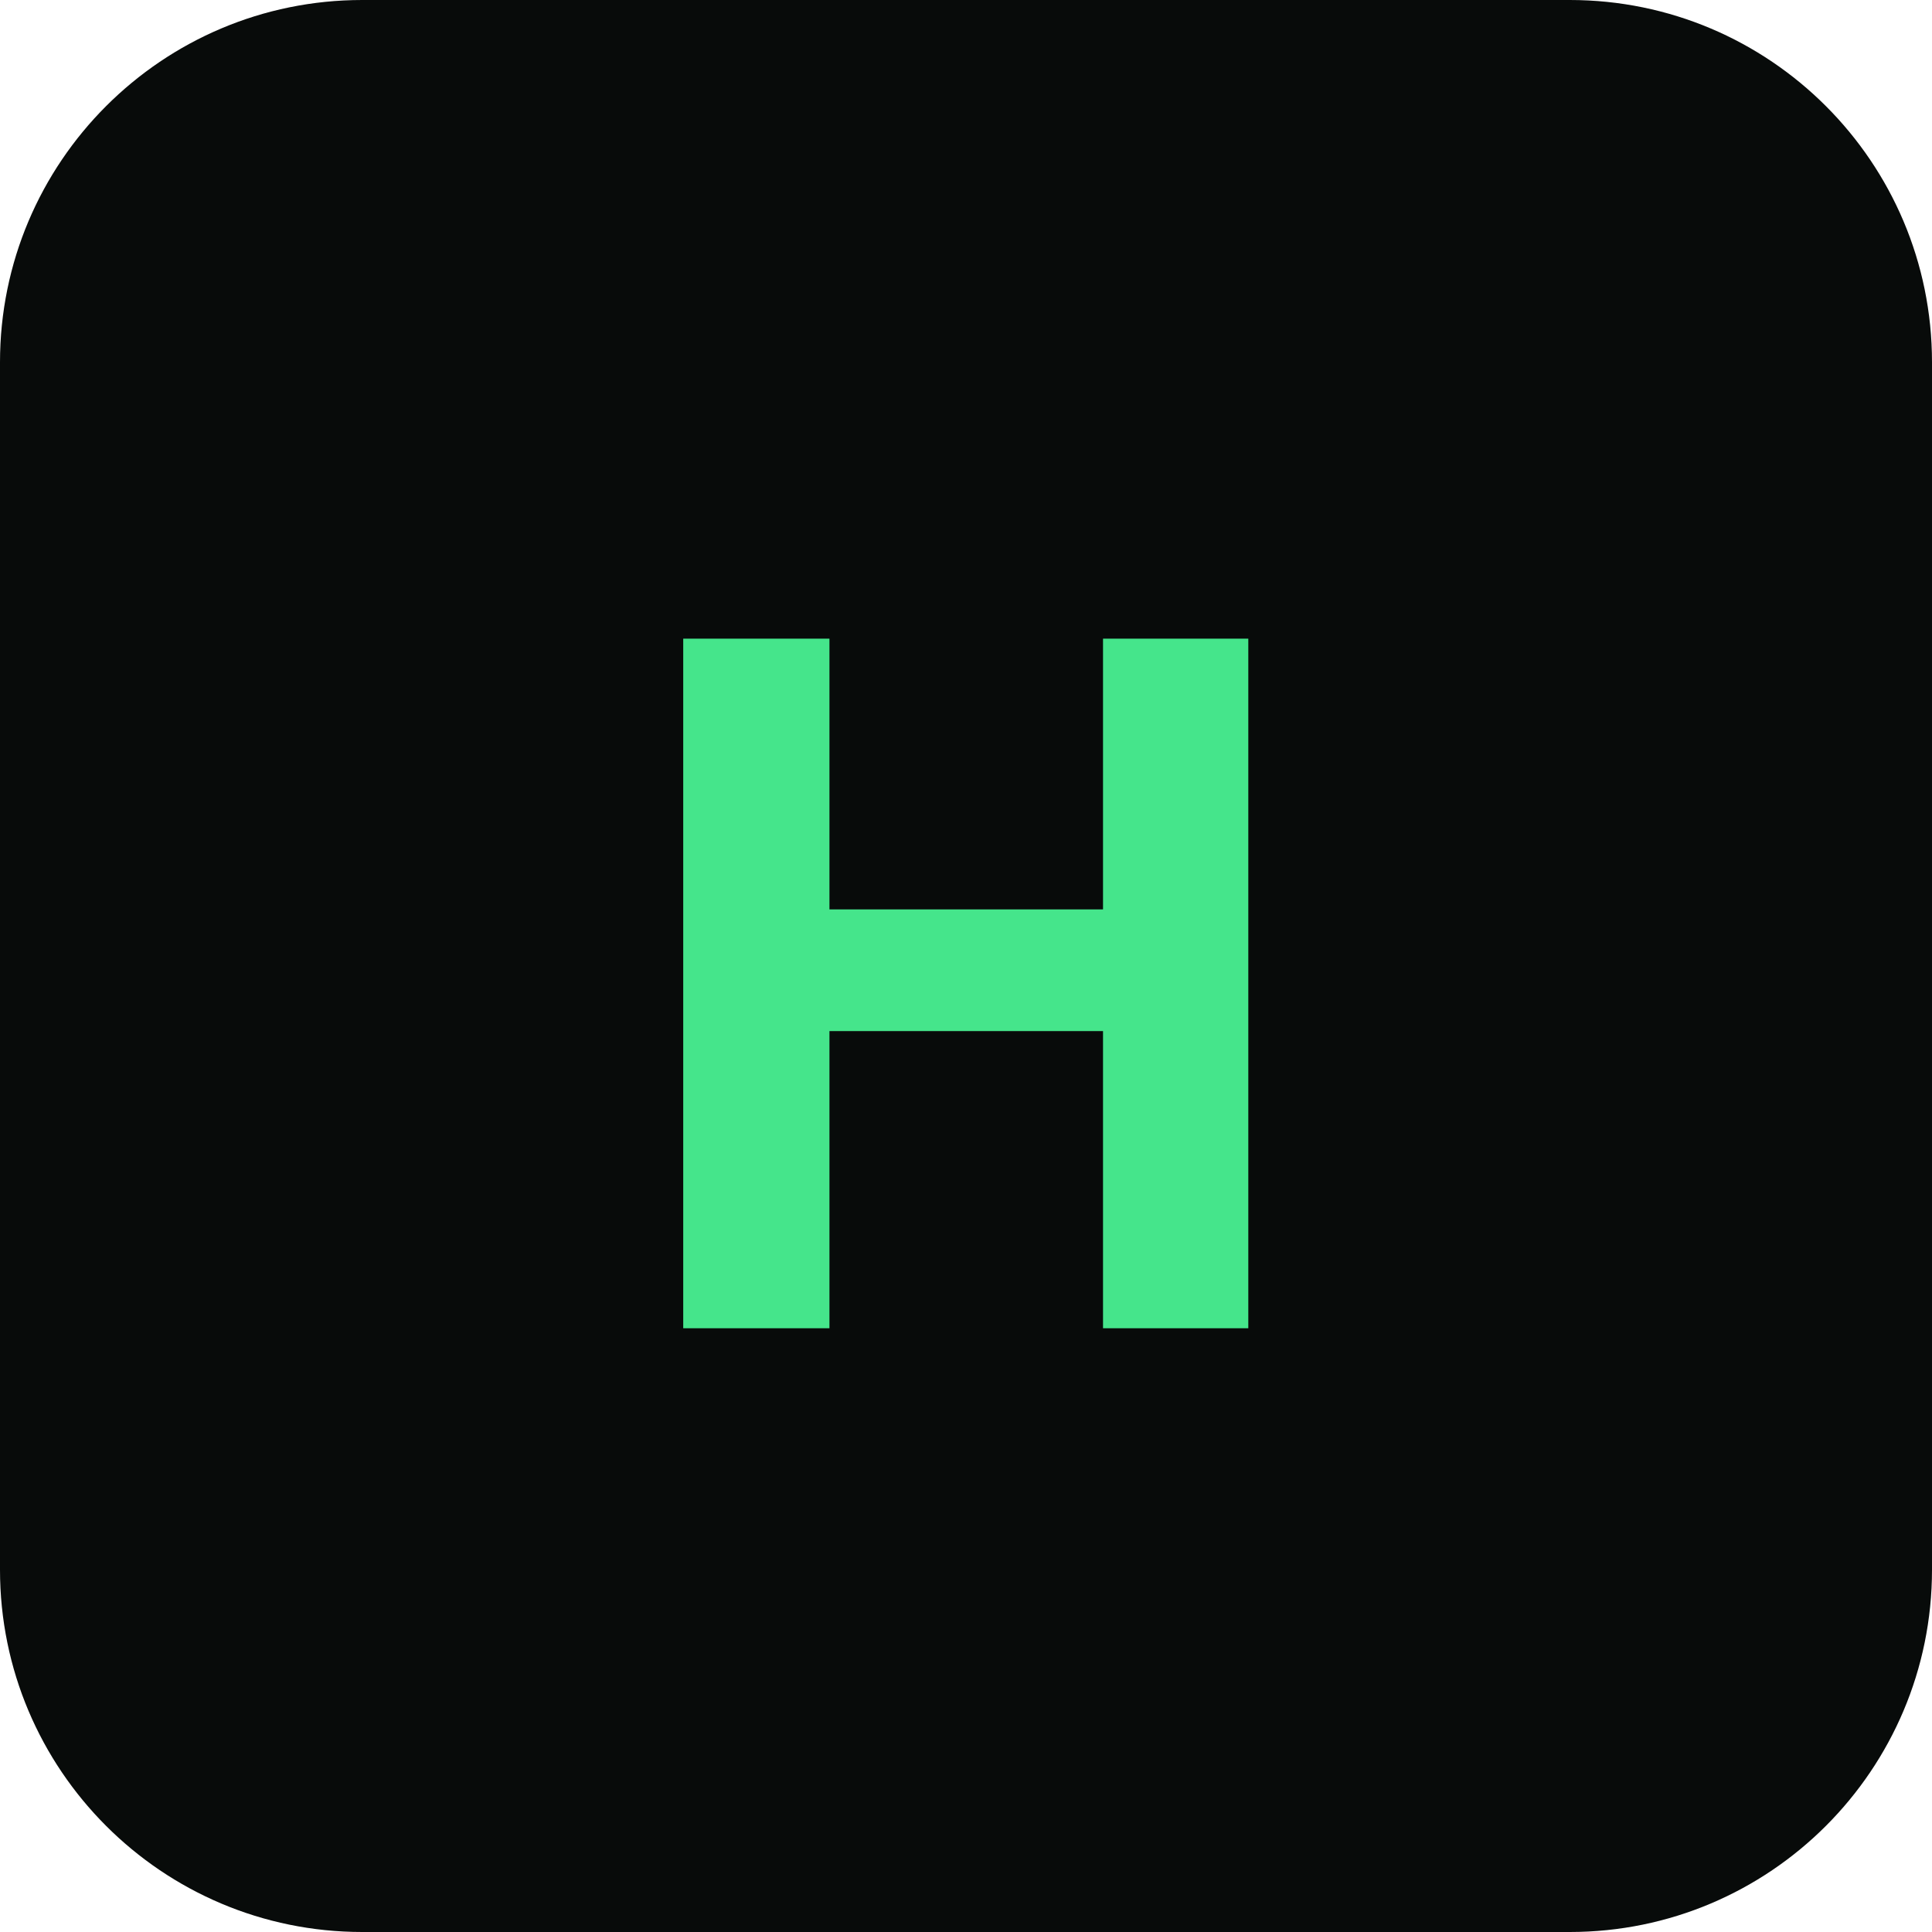
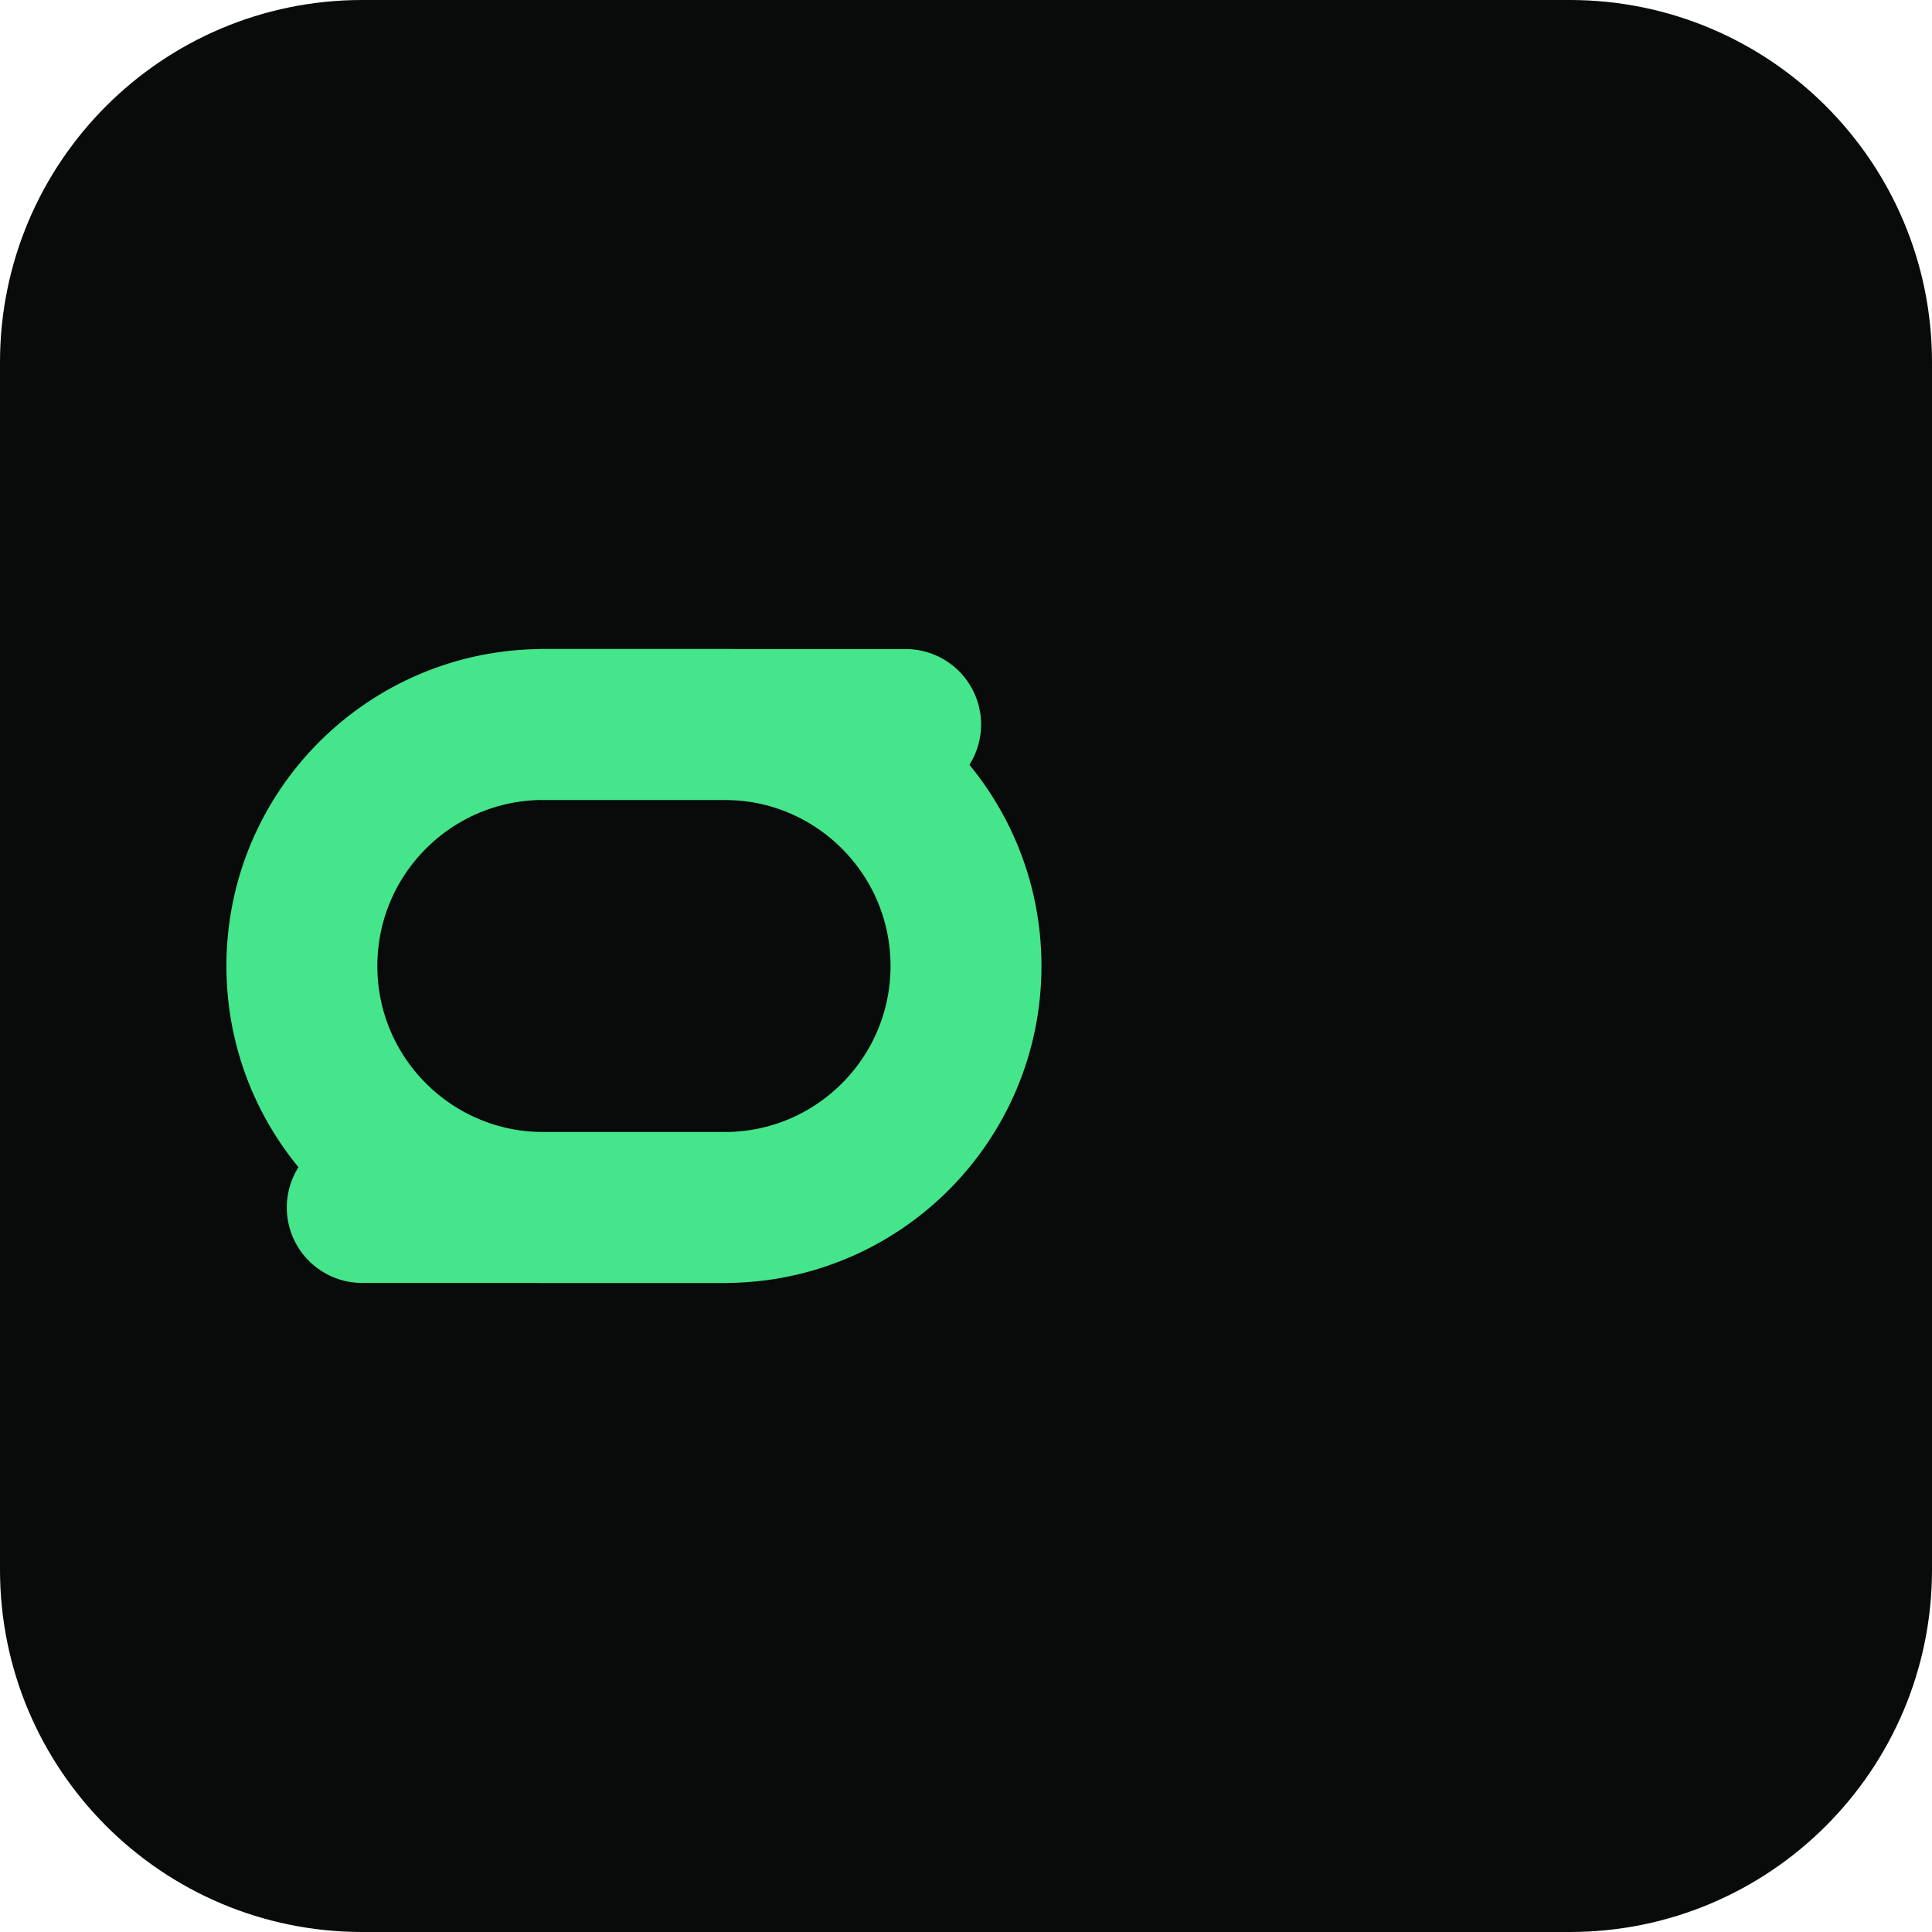
<svg xmlns="http://www.w3.org/2000/svg" viewBox="0 0 32 32">
  <rect width="32" height="32" rx="6" fill="#080B0A" />
-   <text x="16" y="22" text-anchor="middle" font-family="sans-serif" font-weight="700" font-size="16" fill="#45E58B">H</text>
+   <g transform="translate(16,16)" stroke="#45E58B" stroke-width="2.5" fill="none" stroke-linecap="round" stroke-linejoin="round">
+     <path d="M-7-4h3a4 4 0 0 1 0 8h-6" />
+     <path d="M-4 4h-3a4 4 0 0 1 0-8h6" />
+   </g>
</svg>
